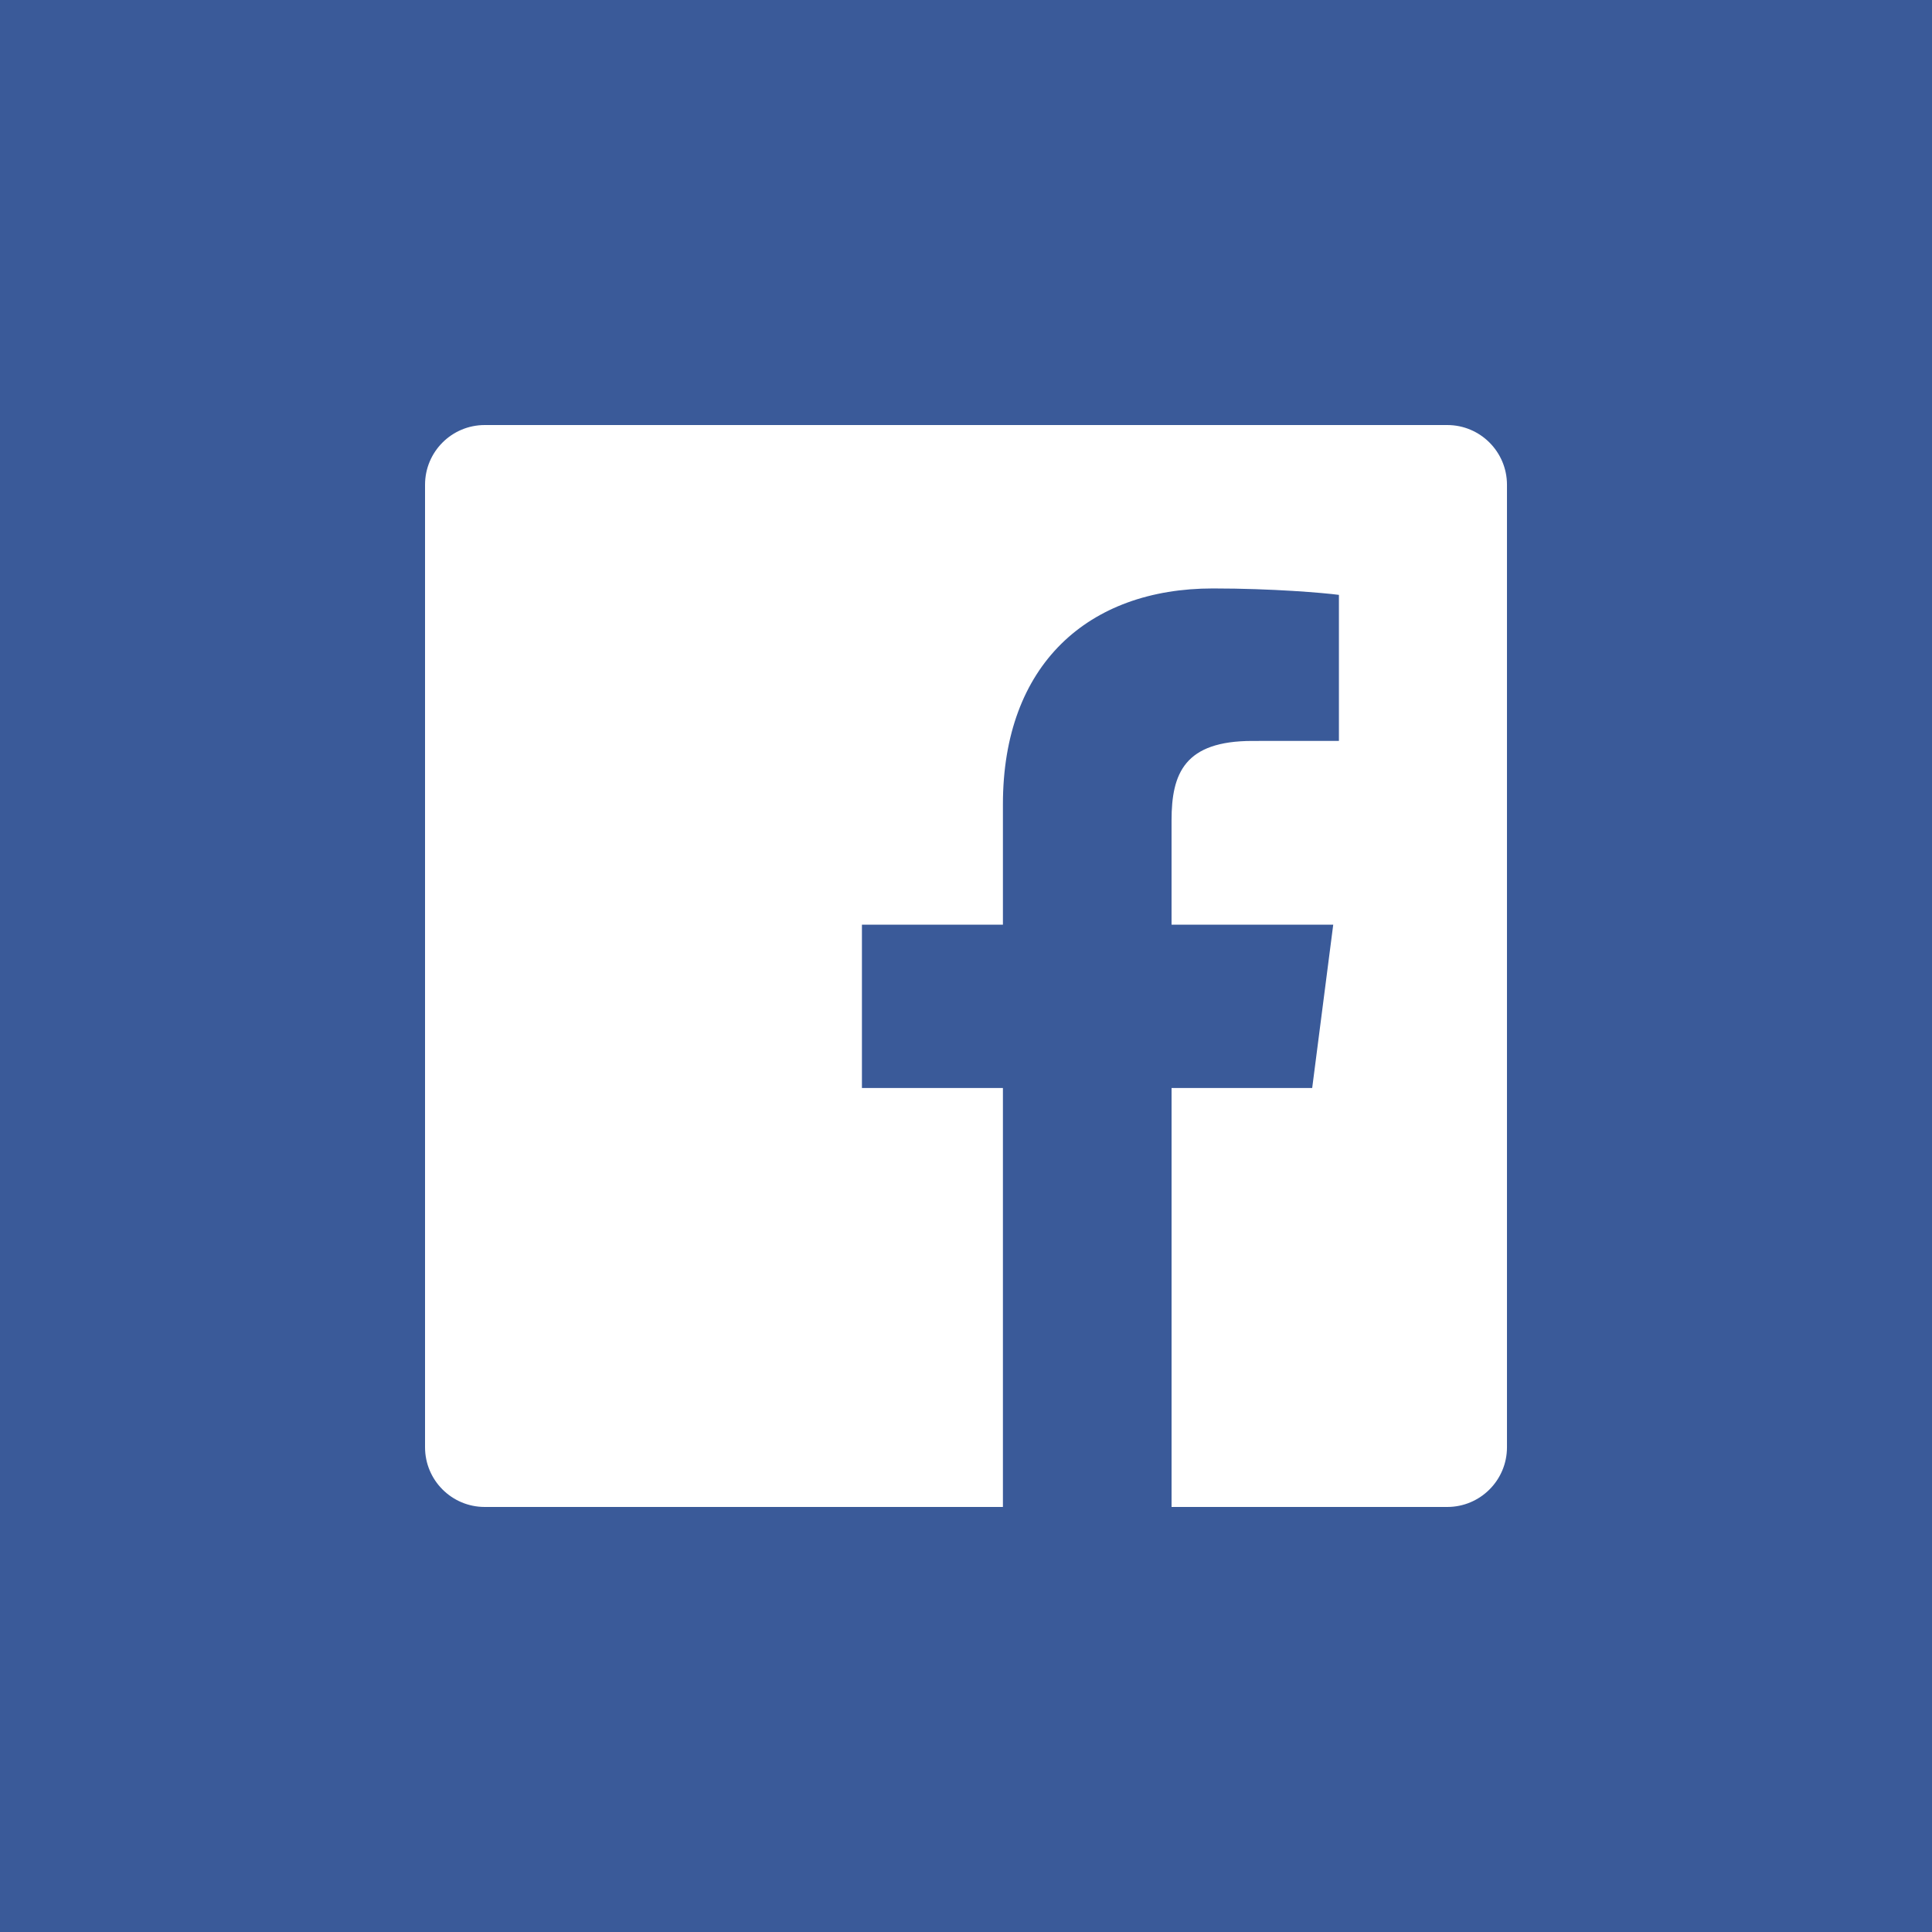
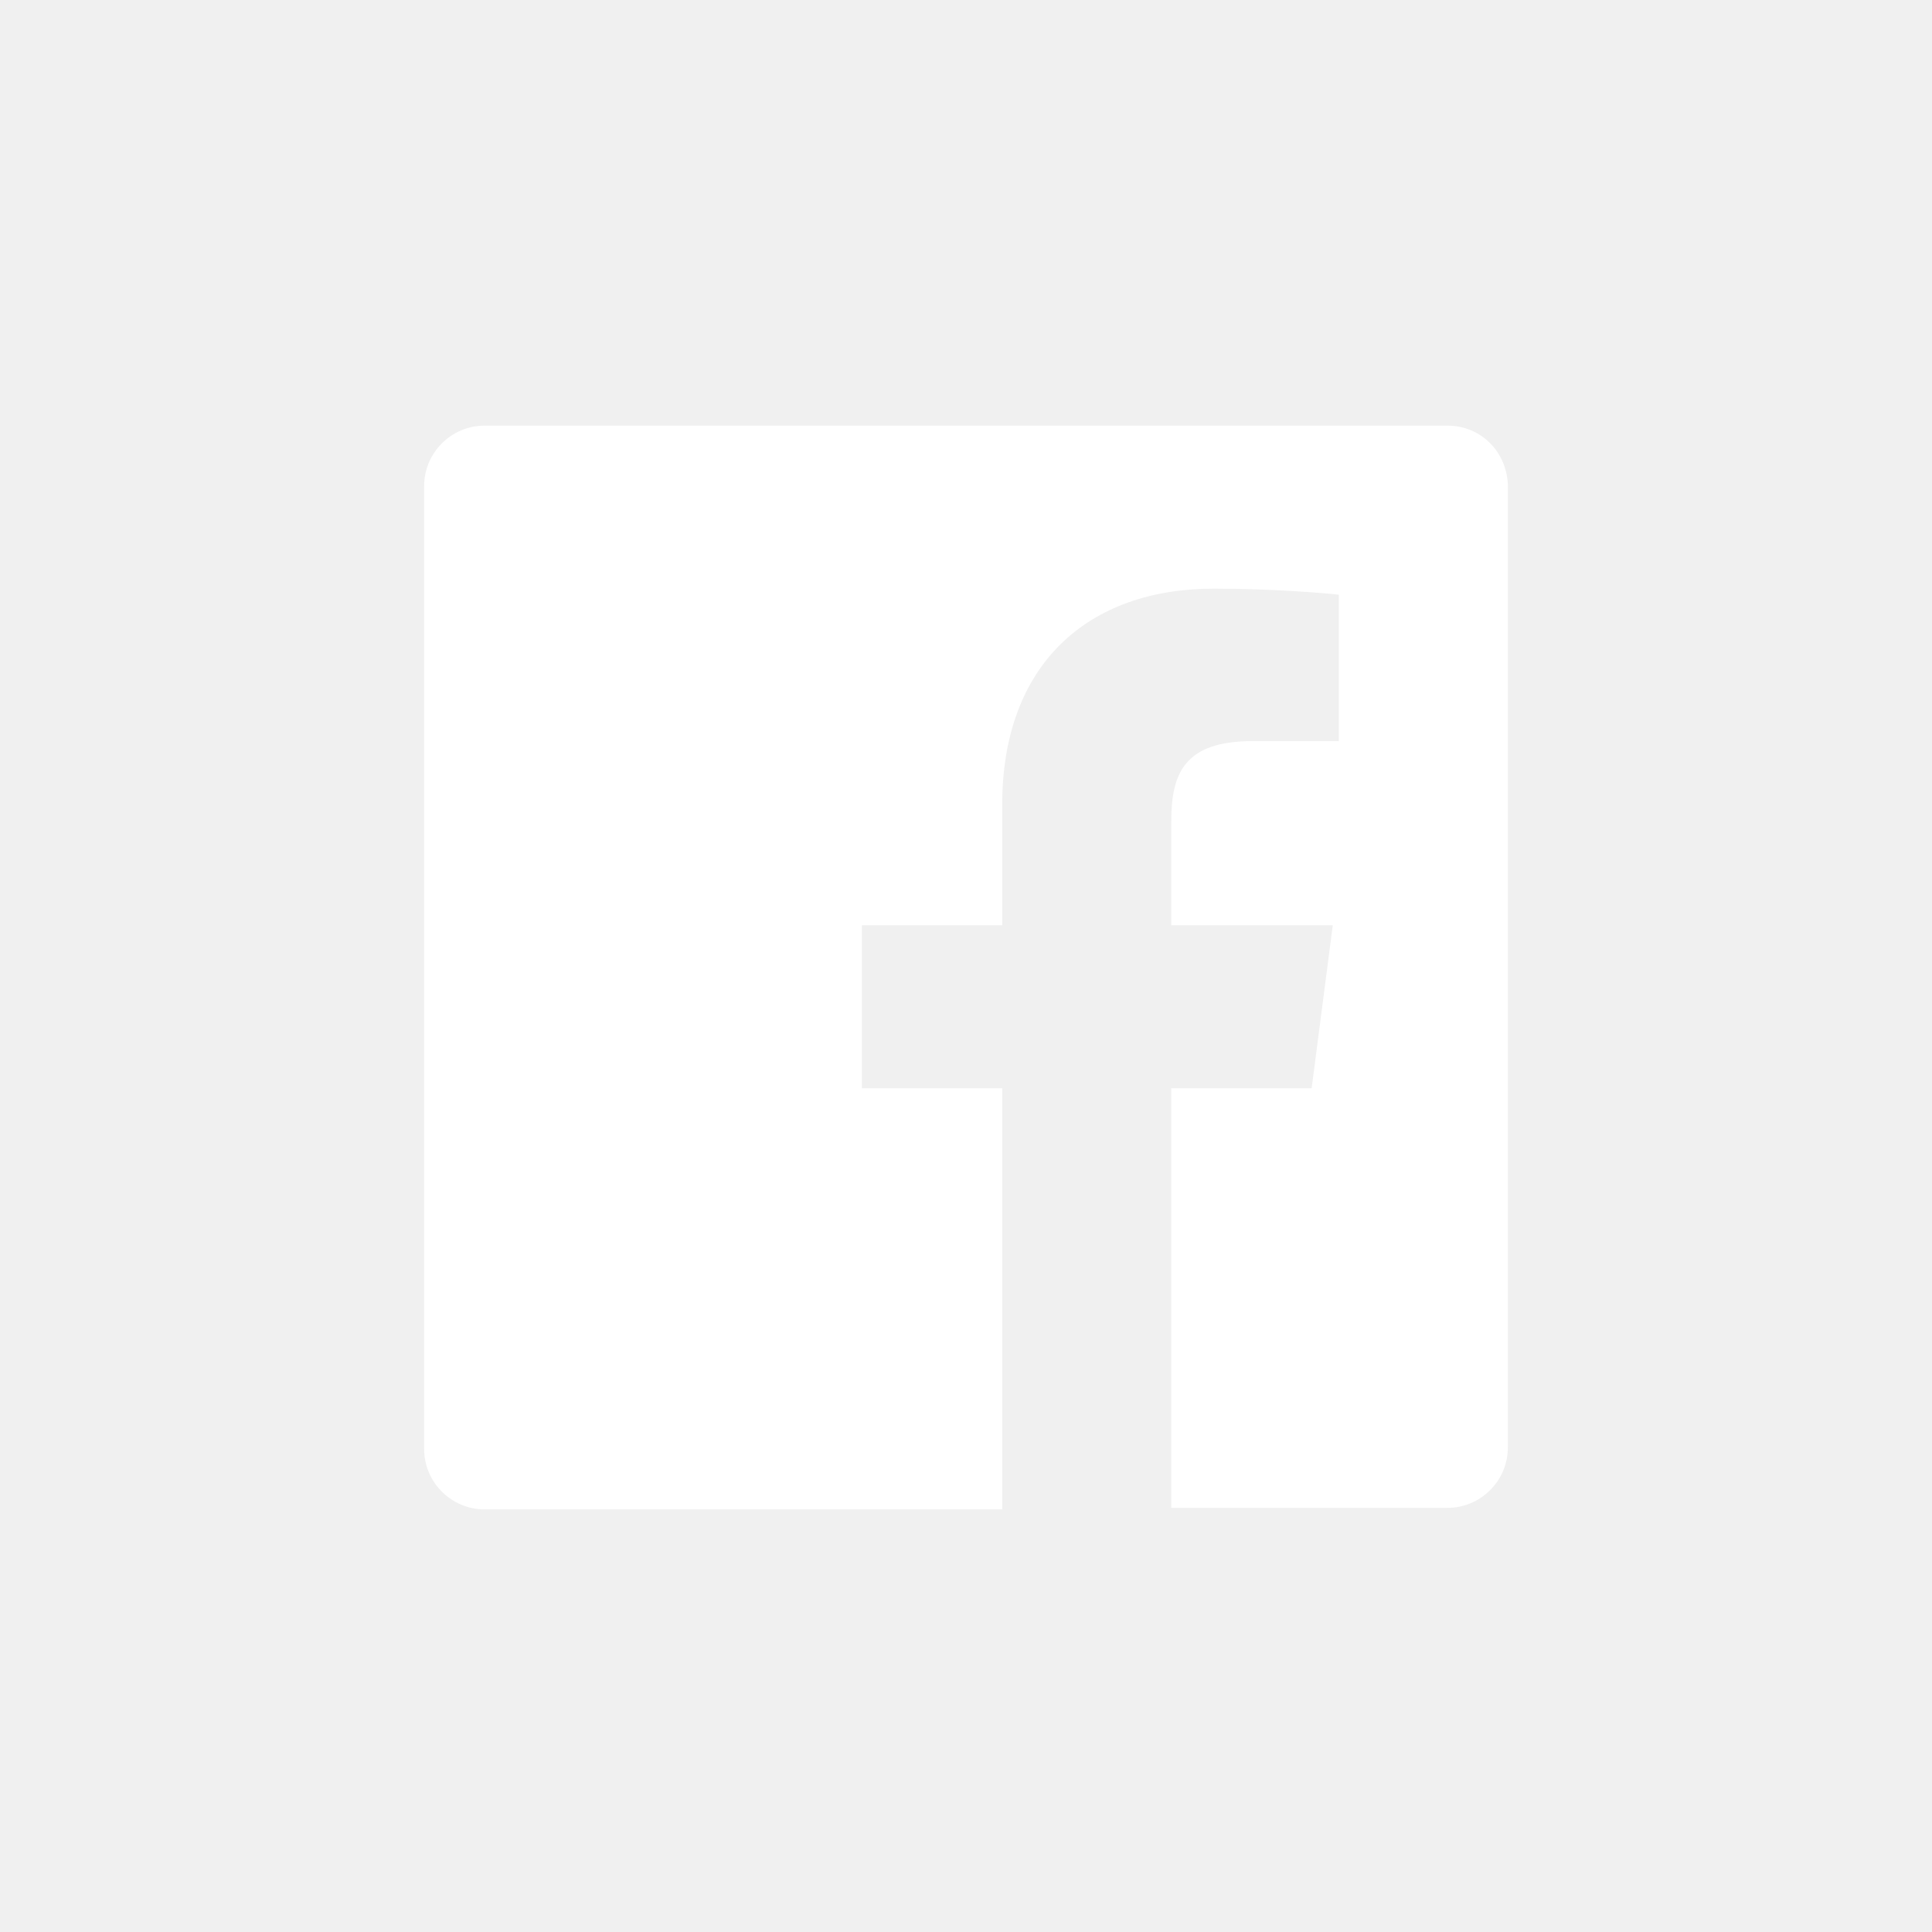
- <svg xmlns="http://www.w3.org/2000/svg" version="1.1" id="Facebook" x="0px" y="0px" viewBox="0 0 128 128" enable-background="new 0 0 128 128" xml:space="preserve">
+ <svg xmlns="http://www.w3.org/2000/svg" version="1.1" id="Facebook" x="0px" y="0px" viewBox="0 0 128 128" style="enable-background:new 0 0 128 128;" xml:space="preserve">
+   <style type="text/css">
+ 	.st0{fill:#FFFFFF;}
+ </style>
  <g>
-     <rect id="facebook-back" fill="#3A5A99" width="128" height="128" />
-     <path id="facebook-facebook" fill="#FFFFFF" d="M95.884,28.16H32.116c-2.186,0-3.956,1.77-3.956,3.956v63.768   c0,2.185,1.77,3.956,3.956,3.956h34.33V72.082h-9.341V61.264h9.341v-7.978c0-9.259,5.654-14.3,13.914-14.3   c3.956,0,7.355,0.294,8.347,0.426v9.675l-5.728,0.002c-4.492,0-5.361,2.135-5.361,5.267v6.907h10.712L86.936,72.082   h-9.317v27.758h18.266c2.185,0,3.956-1.771,3.956-3.956V32.116C99.84,29.931,98.068,28.16,95.884,28.16z" />
+     <path id="facebook-facebook" class="st0" d="M95.9,28.2H32.1c-2.2,0-4,1.8-4,4v63.8c0,2.2,1.8,4,4,4h34.3V72.1h-9.3V61.3h9.3v-8   C66.4,44,72.1,39,80.4,39c4,0,7.4,0.3,8.3,0.4v9.7l-5.7,0c-4.5,0-5.4,2.1-5.4,5.3v6.9h10.7l-1.4,10.8h-9.3v27.8h18.3   c2.2,0,4-1.8,4-4V32.1C99.8,29.9,98.1,28.2,95.9,28.2z" />
  </g>
</svg>
